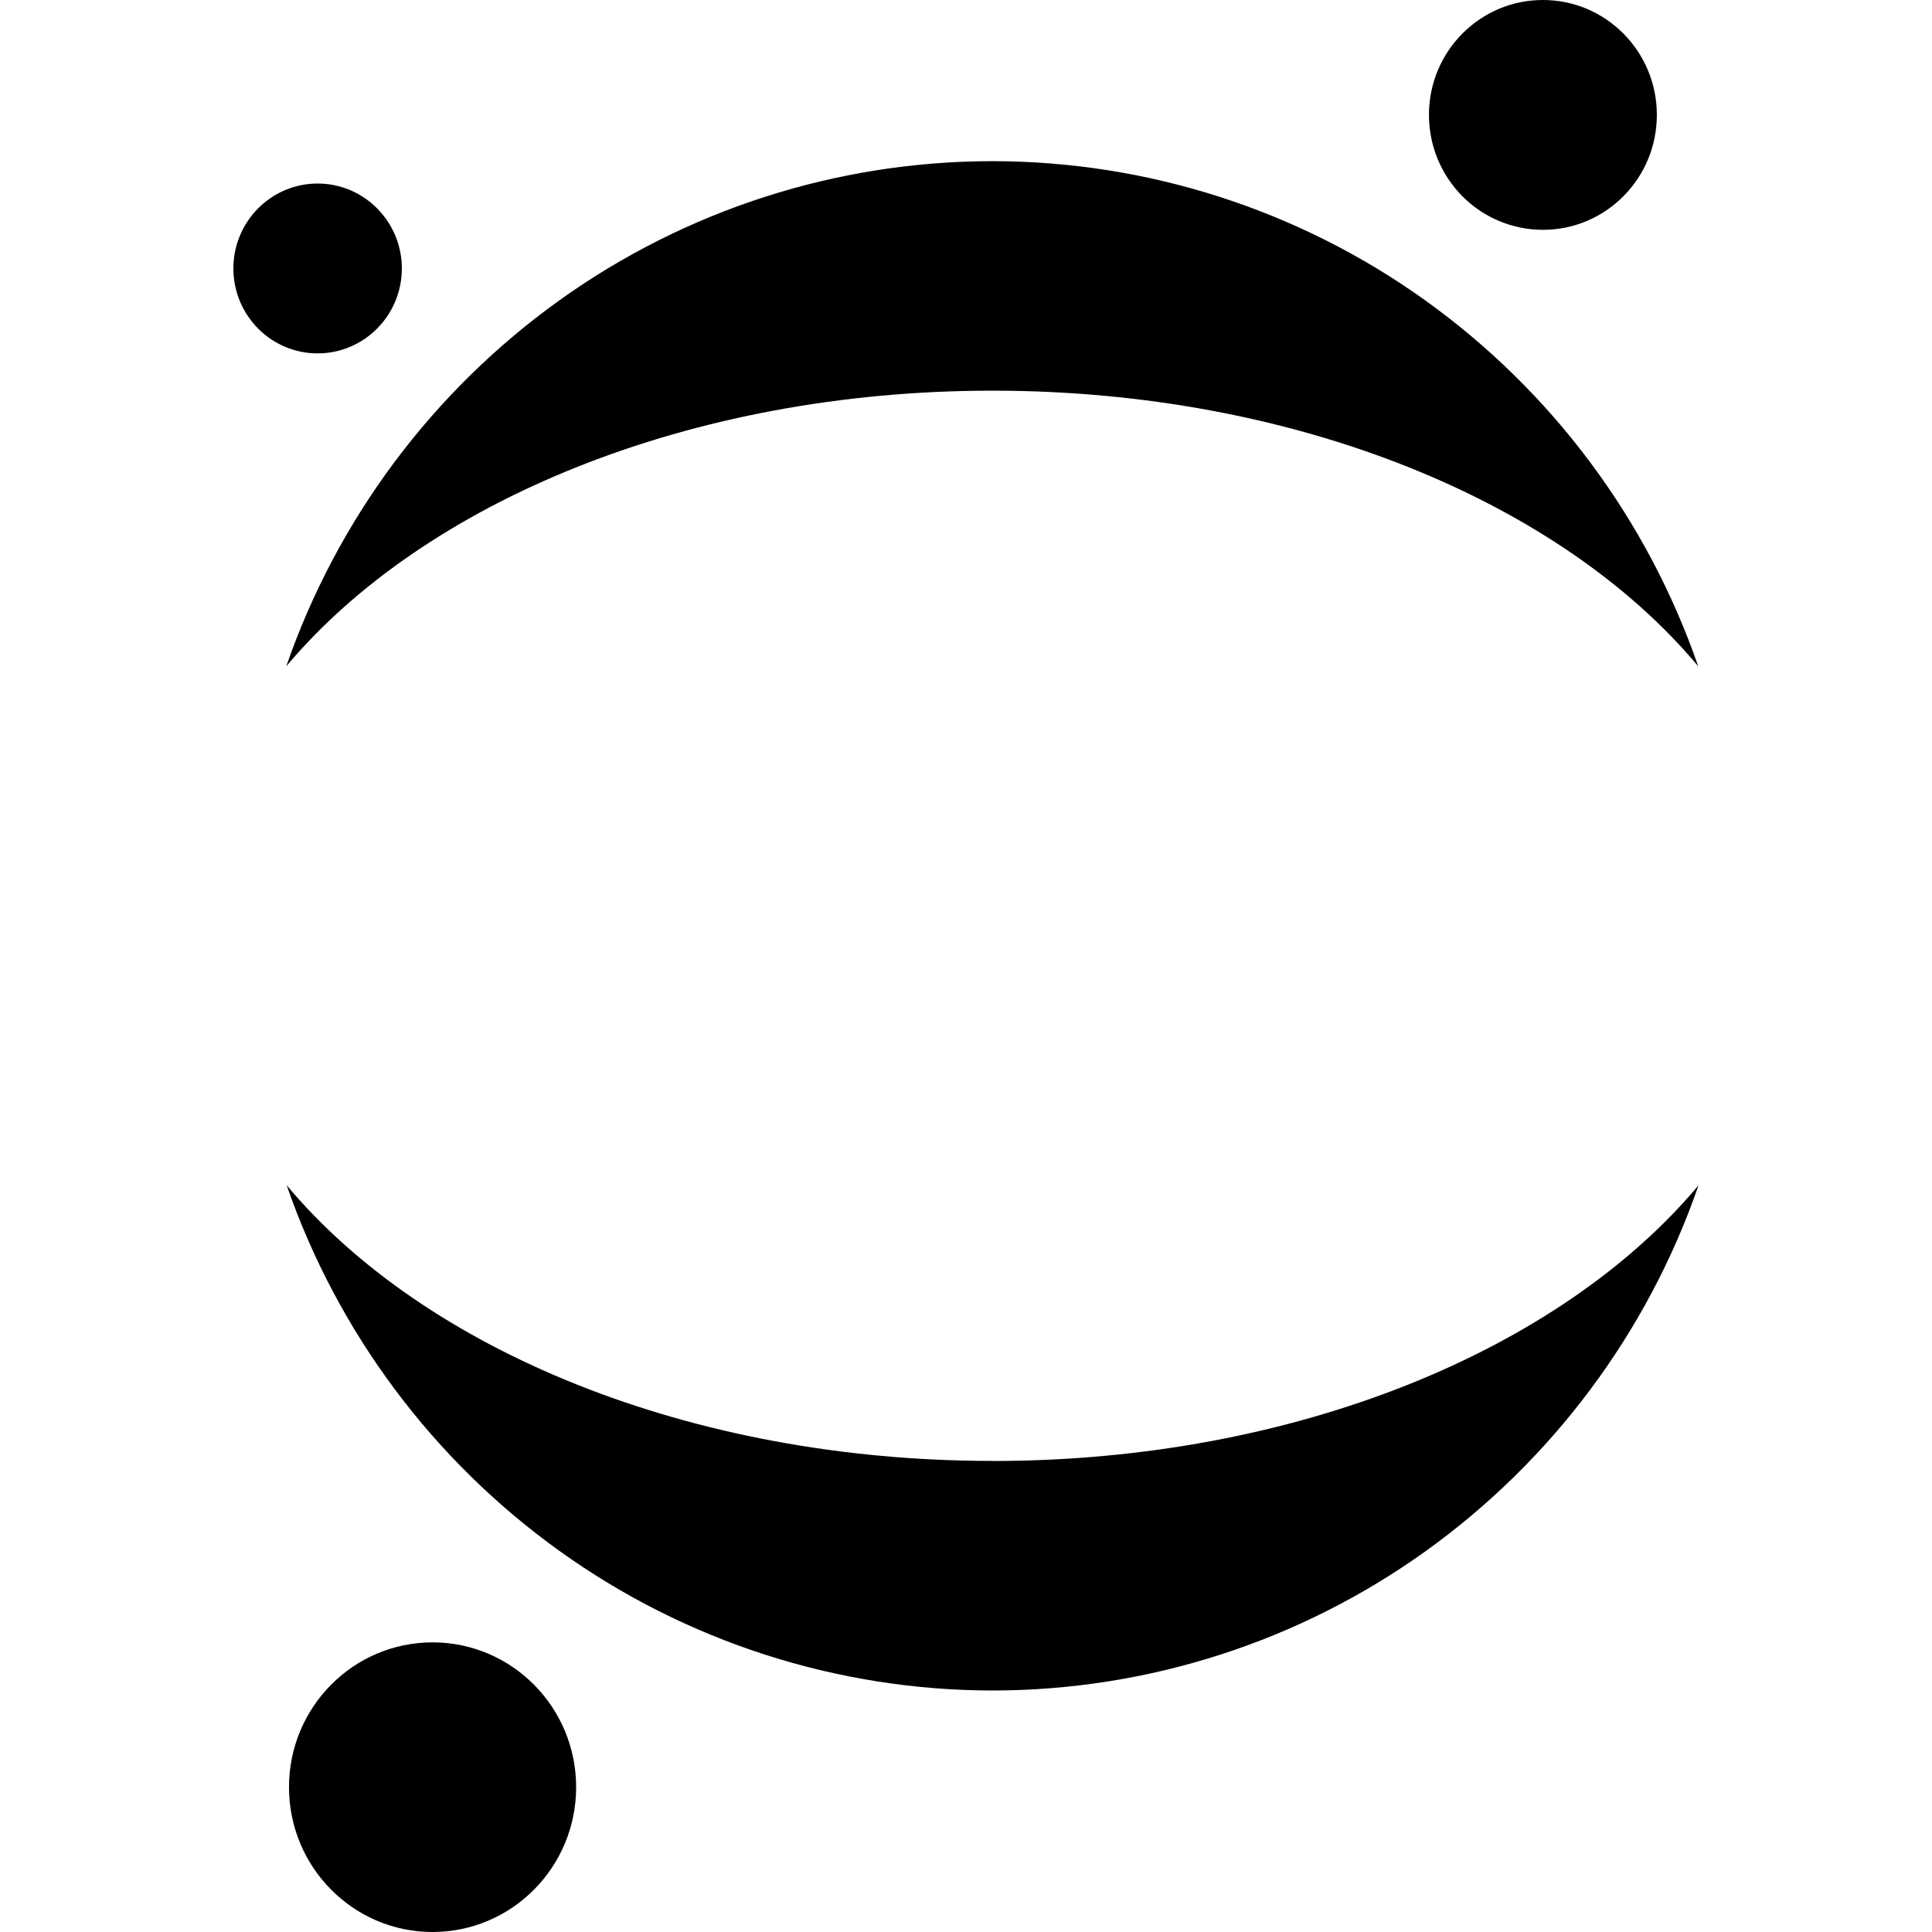
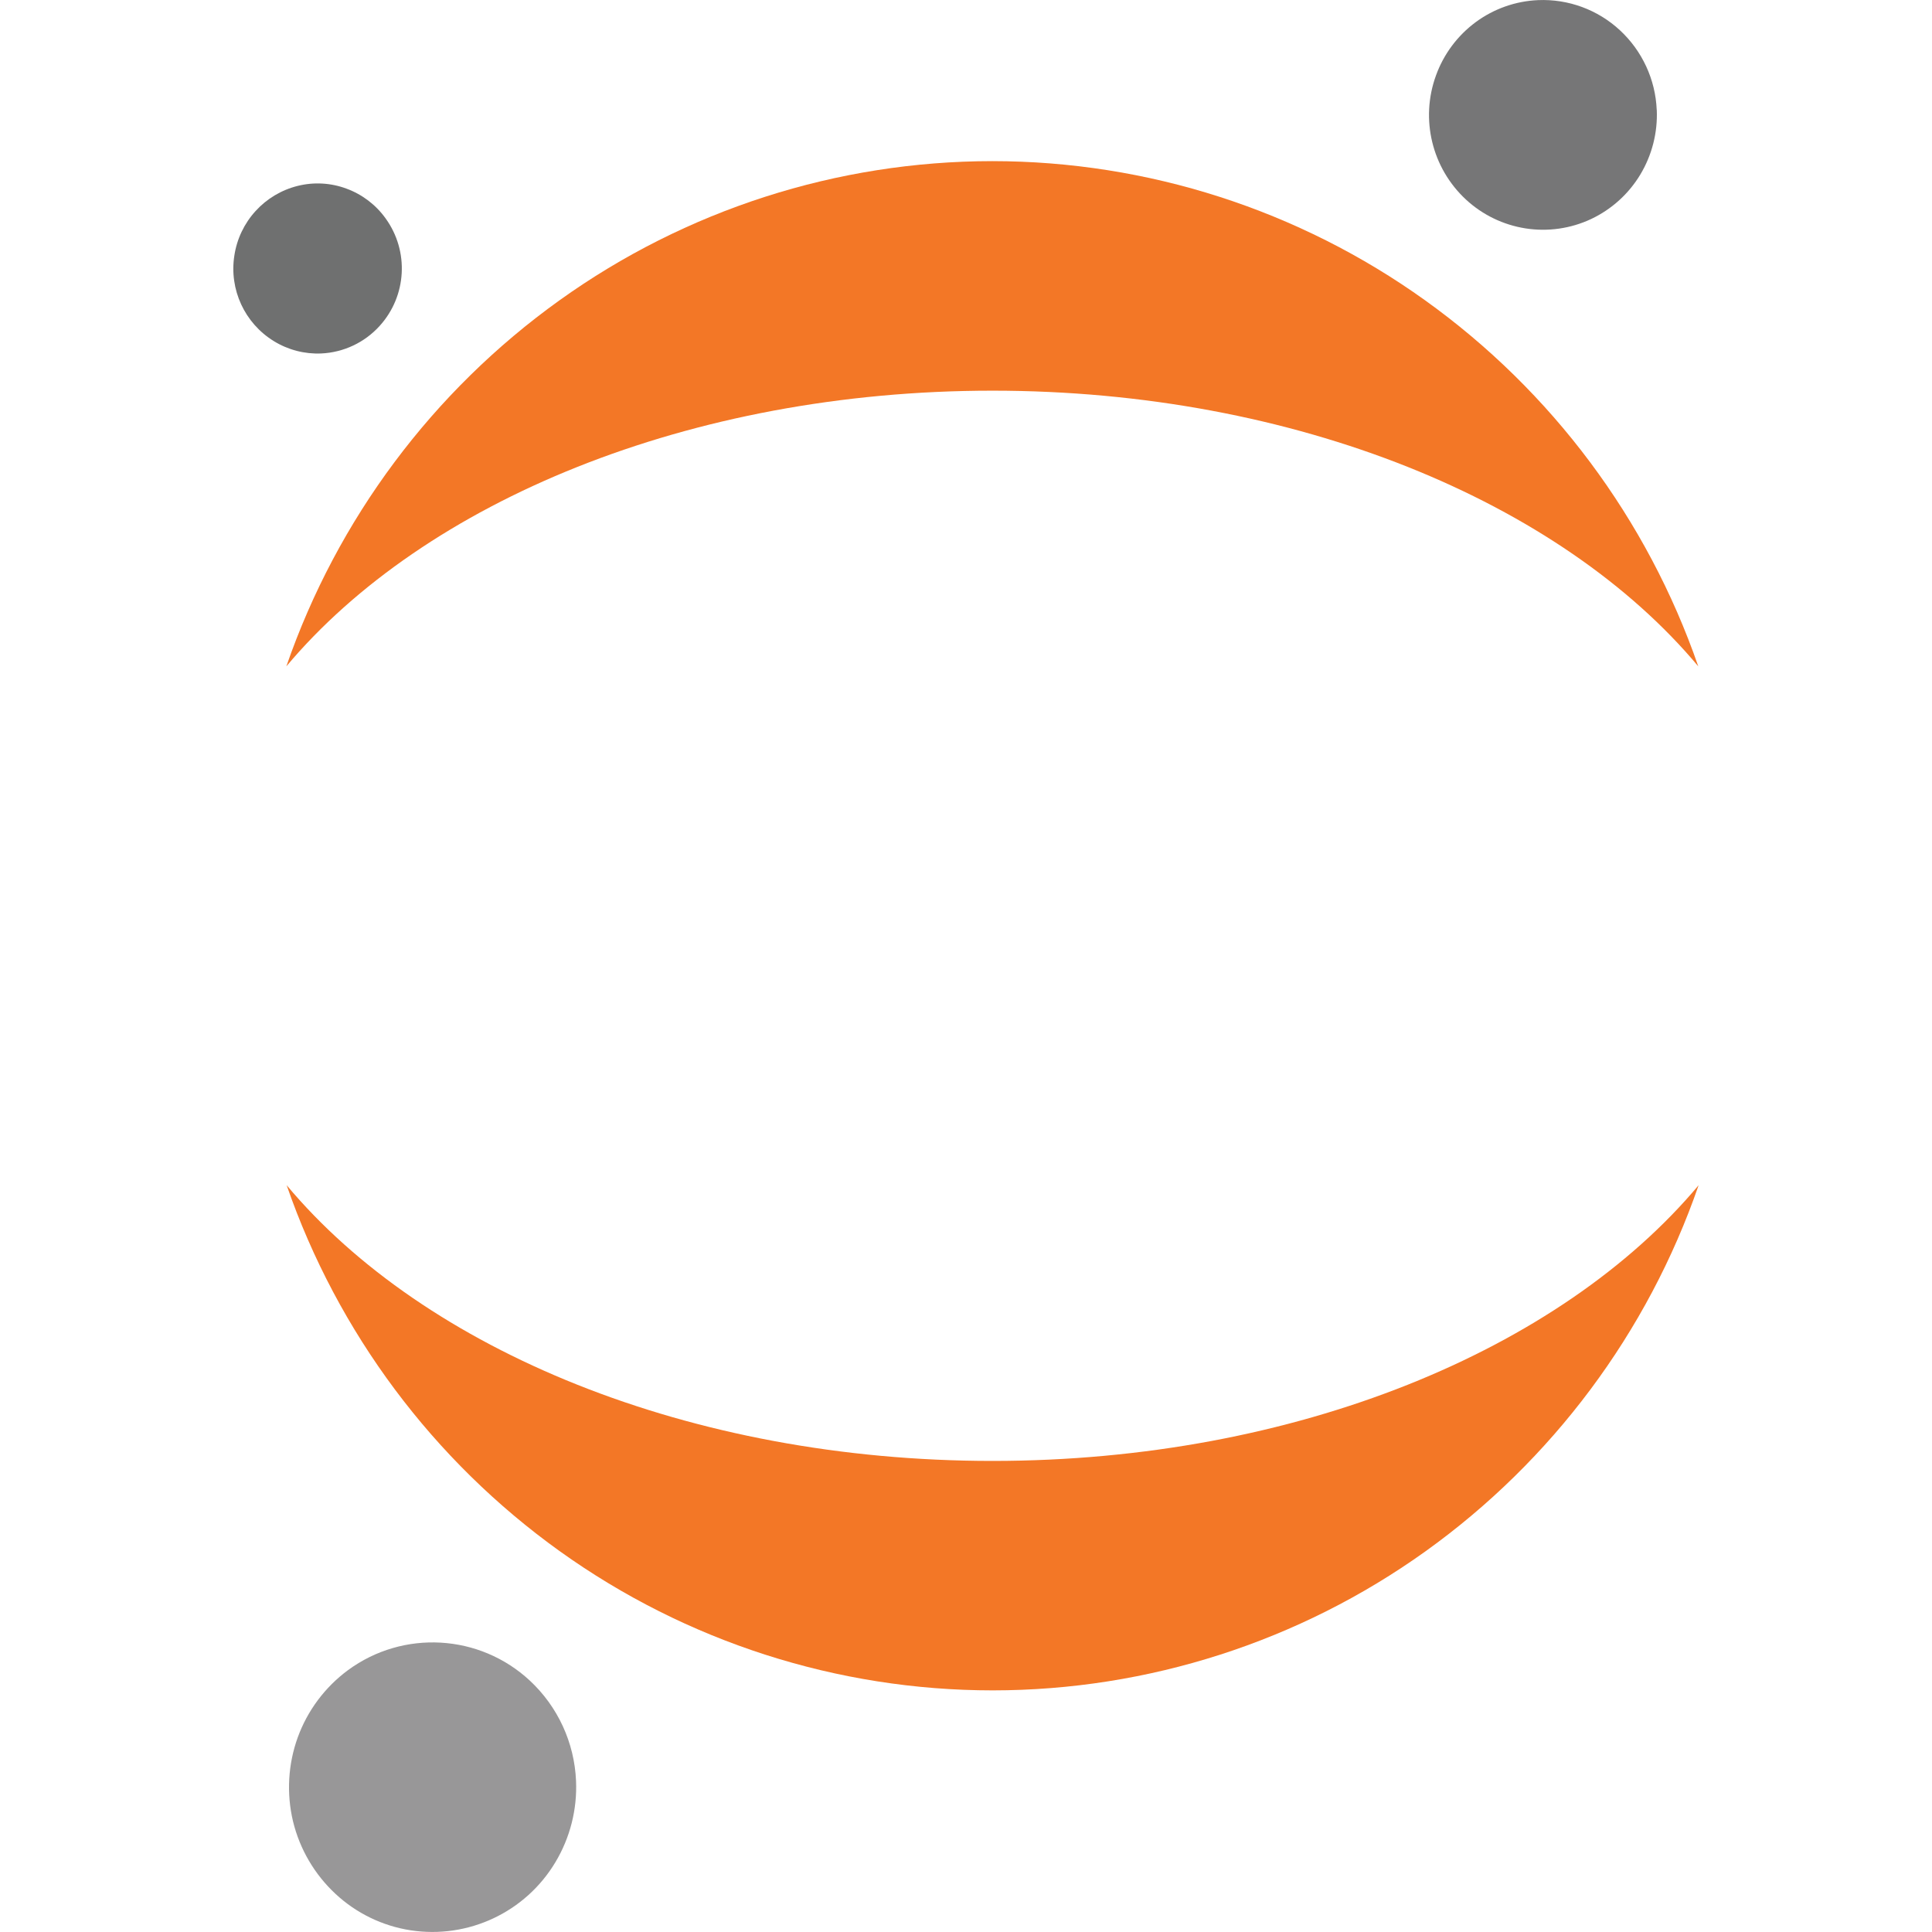
- <svg xmlns="http://www.w3.org/2000/svg" role="img" viewBox="0 0 24 24">
-   <path d="M7.157 22.201A1.784 1.799 0 0 1 5.374 24a1.784 1.799 0 0 1-1.784-1.799 1.784 1.799 0 0 1 1.784-1.799 1.784 1.799 0 0 1 1.783 1.799zM20.582 1.427a1.415 1.427 0 0 1-1.415 1.428 1.415 1.427 0 0 1-1.416-1.428A1.415 1.427 0 0 1 19.167 0a1.415 1.427 0 0 1 1.415 1.427zM4.992 3.336A1.047 1.056 0 0 1 3.946 4.39a1.047 1.056 0 0 1-1.047-1.055A1.047 1.056 0 0 1 3.946 2.28a1.047 1.056 0 0 1 1.046 1.056zm7.336 1.517c3.769 0 7.06 1.38 8.768 3.424a9.363 9.363 0 0 0-3.393-4.547 9.238 9.238 0 0 0-5.377-1.728A9.238 9.238 0 0 0 6.95 3.73a9.363 9.363 0 0 0-3.394 4.547c1.713-2.04 5.004-3.424 8.772-3.424zm.001 13.295c-3.768 0-7.06-1.381-8.768-3.425a9.363 9.363 0 0 0 3.394 4.547A9.238 9.238 0 0 0 12.33 21a9.238 9.238 0 0 0 5.377-1.729 9.363 9.363 0 0 0 3.393-4.547c-1.712 2.044-5.003 3.425-8.772 3.425Z" />
+ <svg xmlns="http://www.w3.org/2000/svg" viewBox="0 0 128 128">
+   <path d="M109.766 7.281a7.691 7.691 0 01-1.09 4.282 7.583 7.583 0 01-3.262 2.949 7.49 7.49 0 01-4.34.62 7.525 7.525 0 01-3.953-1.913A7.642 7.642 0 0195.137 5a7.606 7.606 0 012.629-3.531 7.509 7.509 0 014.136-1.461 7.51 7.51 0 015.422 1.996 7.627 7.627 0 012.438 5.273zm0 0" fill="#767677" />
+   <path d="M65.758 96.79c-20.098 0-37.649-7.364-46.766-18.267a49.95 49.95 0 0018.102 24.254 49.251 49.251 0 0028.676 9.215 49.279 49.279 0 0028.675-9.215 49.917 49.917 0 0018.094-24.254C103.406 89.426 85.855 96.79 65.758 96.79zm0 0M65.75 25.883c20.098 0 37.652 7.367 46.766 18.265a49.95 49.95 0 00-18.102-24.253 49.27 49.27 0 00-28.672-9.22 49.27 49.27 0 00-28.672 9.22A49.909 49.909 0 0018.97 44.148C28.102 33.27 45.652 25.883 65.75 25.883zm0 0" fill="#f37726" />
+   <path d="M38.164 117.984a9.671 9.671 0 01-1.371 5.399 9.5 9.5 0 01-9.59 4.504 9.405 9.405 0 01-4.98-2.418 9.671 9.671 0 01-2.809-4.797 9.73 9.73 0 01.313-5.567 9.624 9.624 0 013.328-4.453 9.466 9.466 0 0112.043.688 9.63 9.63 0 013.066 6.648zm0 0" fill="#989798" />
+   <path d="M21.285 23.418a5.53 5.53 0 01-3.14-.816 5.627 5.627 0 01-2.618-5.672 5.612 5.612 0 011.407-2.95 5.593 5.593 0 012.789-1.664 5.46 5.46 0 013.238.184 5.539 5.539 0 012.586 1.969 5.66 5.66 0 01-.399 7.129 5.557 5.557 0 01-3.867 1.82zm0 0" fill="#6f7070" />
</svg>
